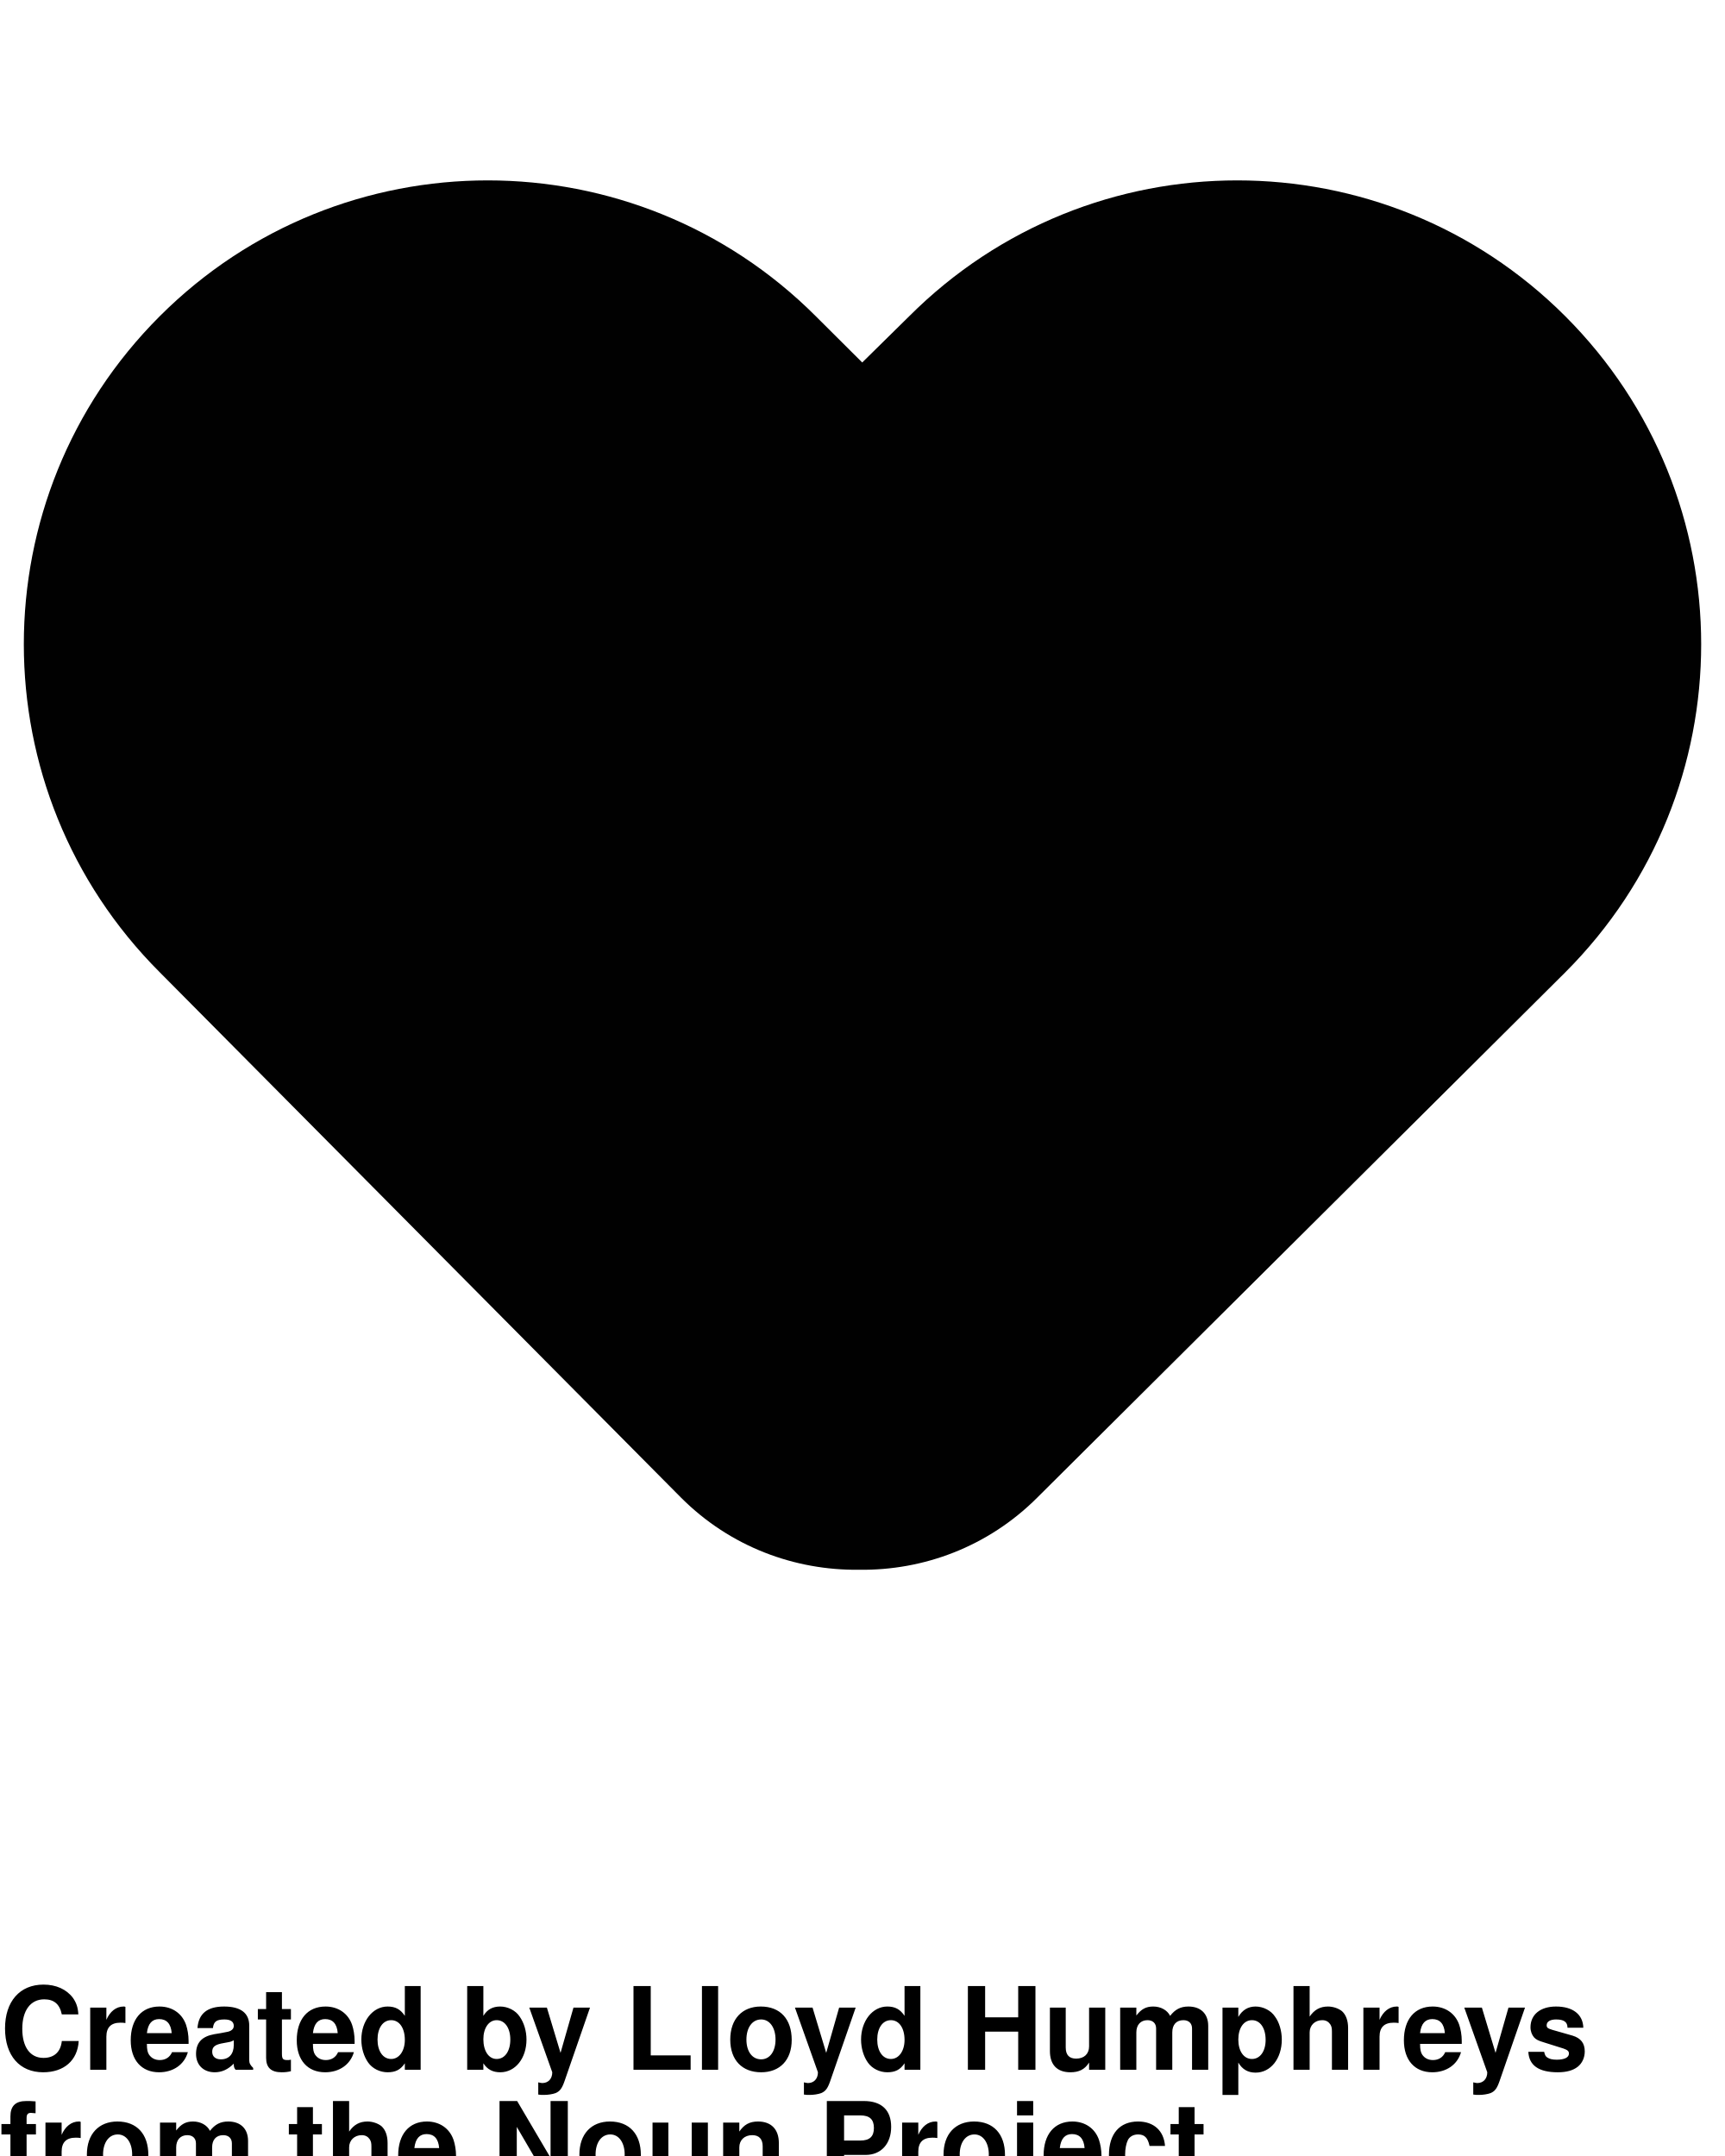
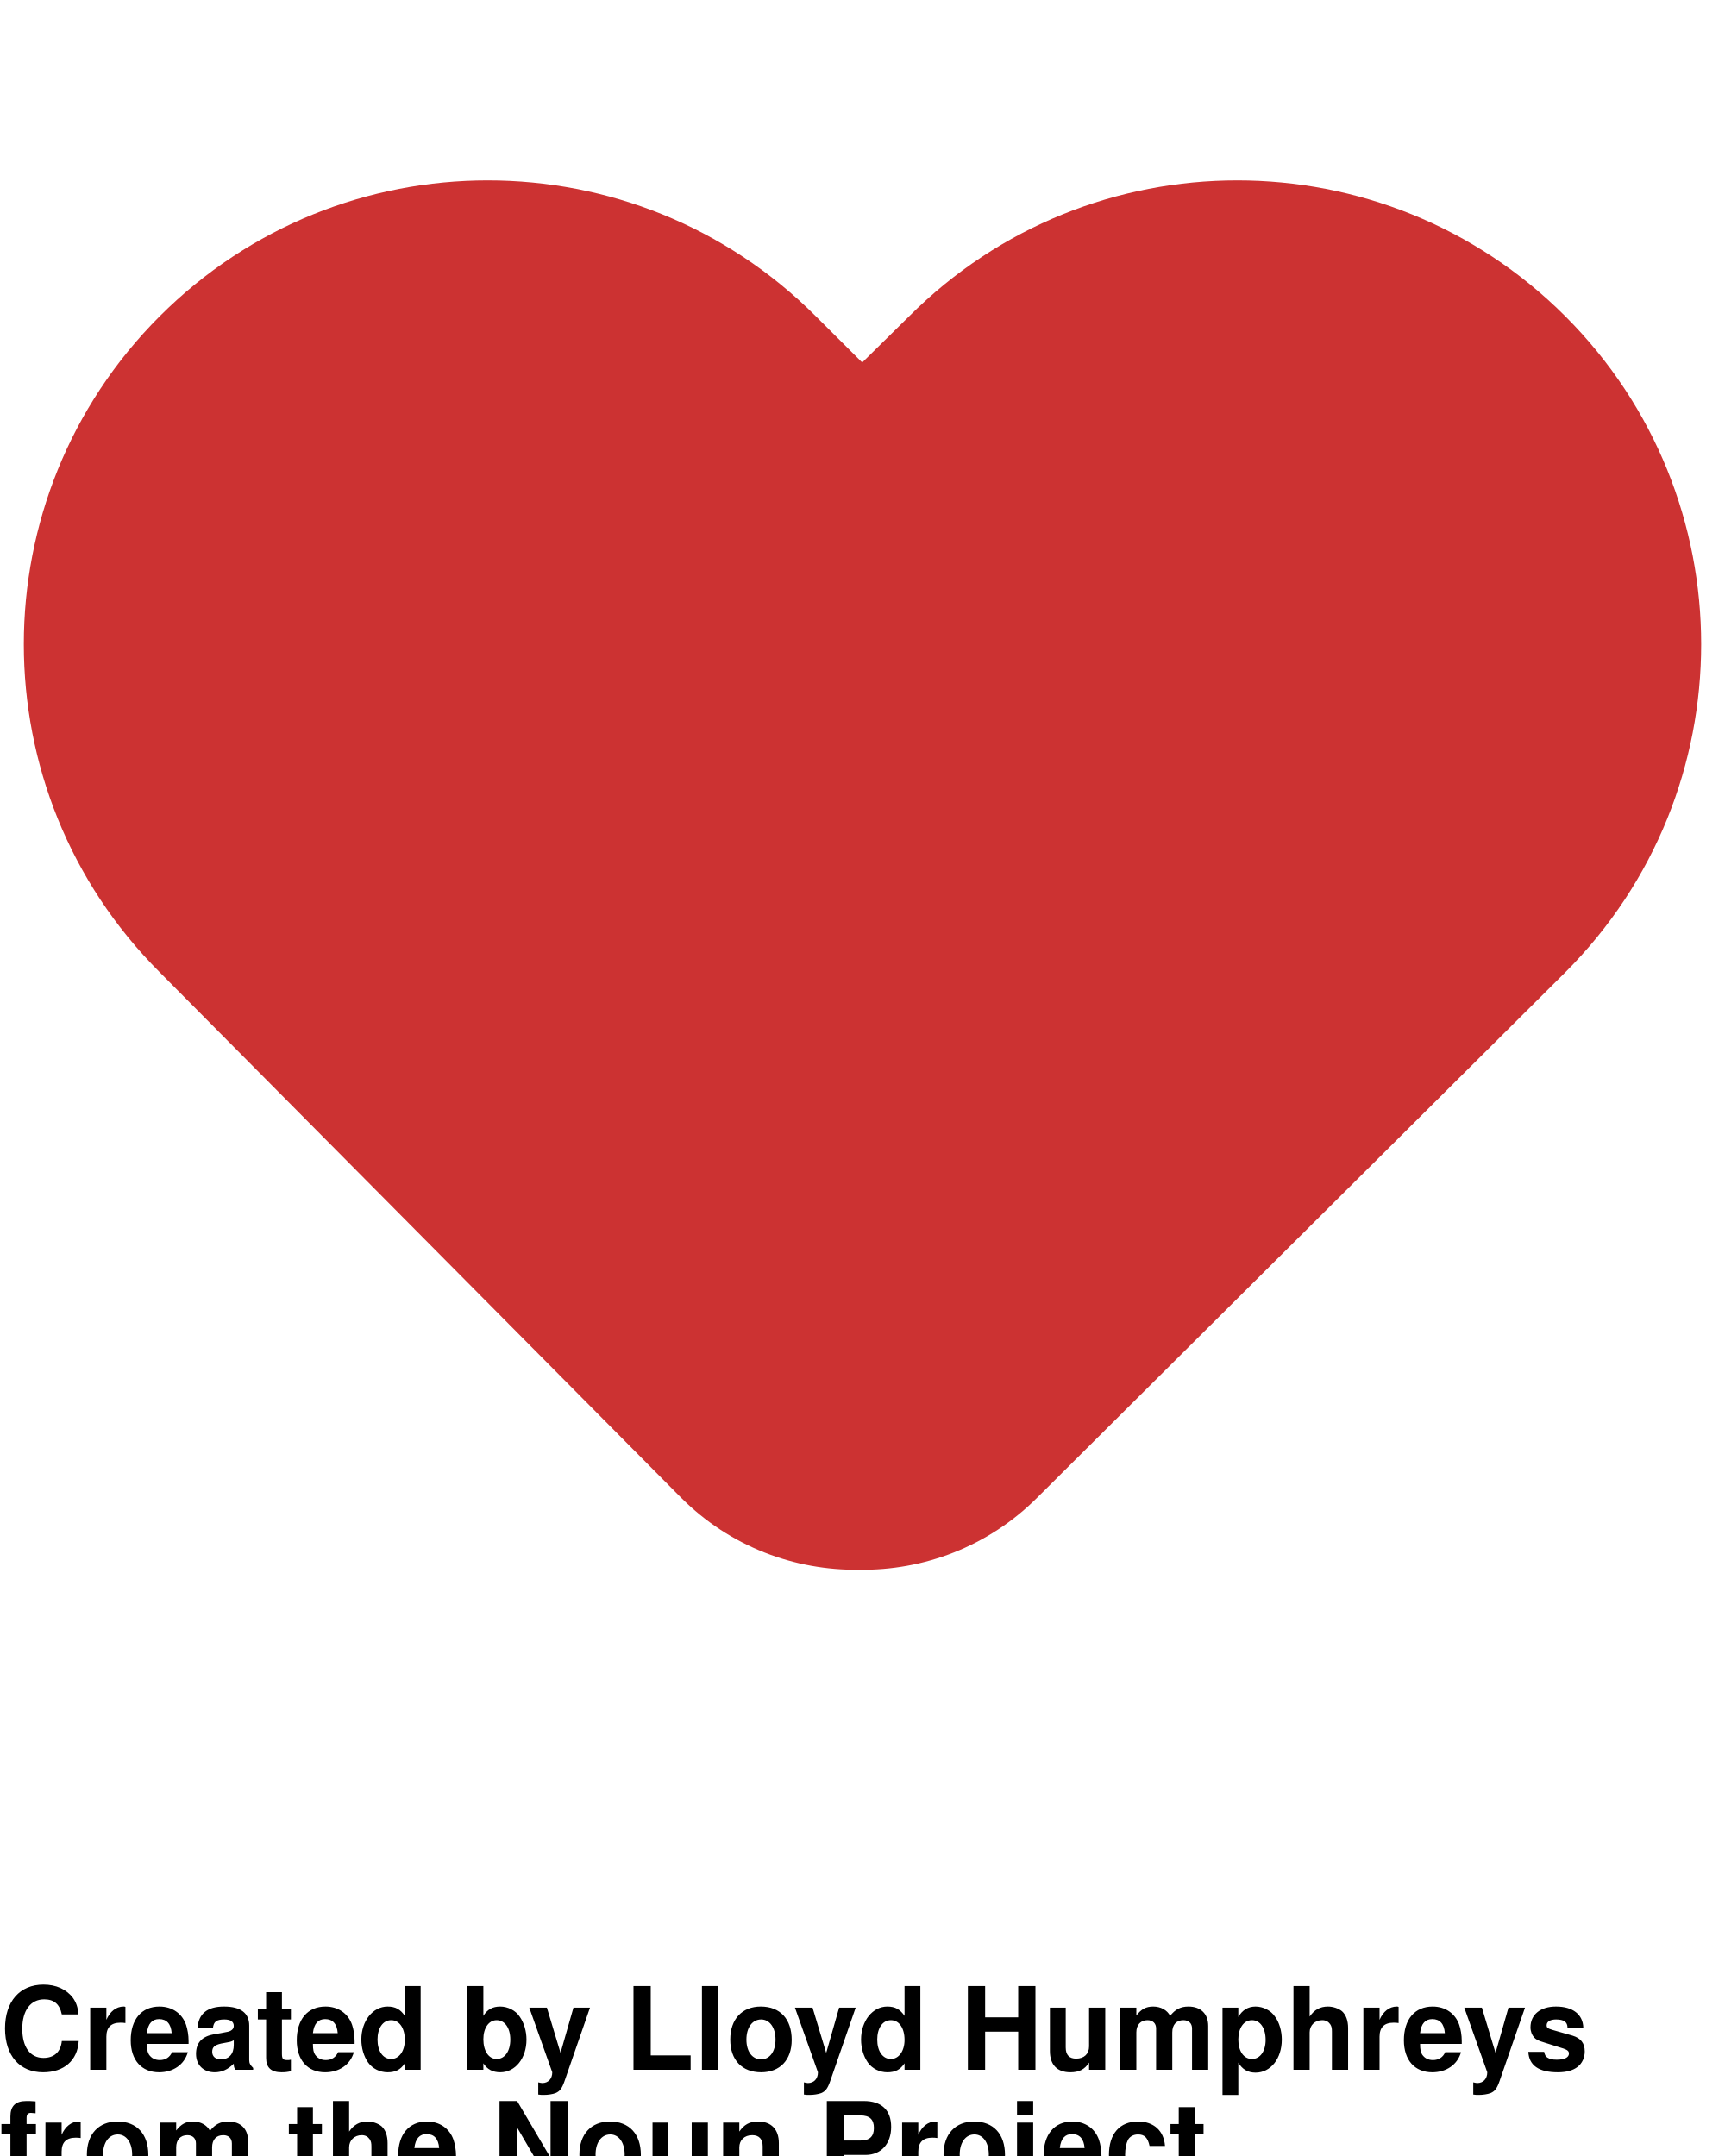
<svg xmlns="http://www.w3.org/2000/svg" viewBox="0 0 75 93.75" version="1.1" x="0px" y="0px">
  <g>
-     <path style="" d="M 29.617 65.129 C 31.75 67.262 34.555 68.293 37.352 68.258 C 40.148 68.297 42.953 67.262 45.09 65.129 L 68.055 42.281 C 75.934 34.402 75.934 21.629 68.055 13.75 C 60.18 5.875 47.406 5.875 39.531 13.75 L 37.488 15.762 L 35.469 13.75 C 27.594 5.875 14.82 5.875 6.945 13.75 C -0.934 21.629 -0.934 34.398 6.945 42.277 Z M 29.617 65.129 " stroke="none" fill-rule="nonzero" fill="rgb(0.392%,0.392%,0.392%)" fill-opacity="1" />
+     <path style="" d="M 29.617 65.129 C 31.75 67.262 34.555 68.293 37.352 68.258 C 40.148 68.297 42.953 67.262 45.09 65.129 L 68.055 42.281 C 75.934 34.402 75.934 21.629 68.055 13.75 C 60.18 5.875 47.406 5.875 39.531 13.75 L 37.488 15.762 L 35.469 13.75 C 27.594 5.875 14.82 5.875 6.945 13.75 C -0.934 21.629 -0.934 34.398 6.945 42.277 Z M 29.617 65.129 " stroke="none" fill-rule="nonzero" fill="#CC3232" fill-opacity="1" />
  </g>
  <text x="0" y="90" fill="#000000" font-size="5px" font-weight="bold" font-family="'Helvetica Neue', Helvetica, Arial-Unicode, Arial, Sans-serif">Created by Lloyd Humphreys</text>
  <text x="0" y="95" fill="#000000" font-size="5px" font-weight="bold" font-family="'Helvetica Neue', Helvetica, Arial-Unicode, Arial, Sans-serif">from the Noun Project</text>
</svg>
